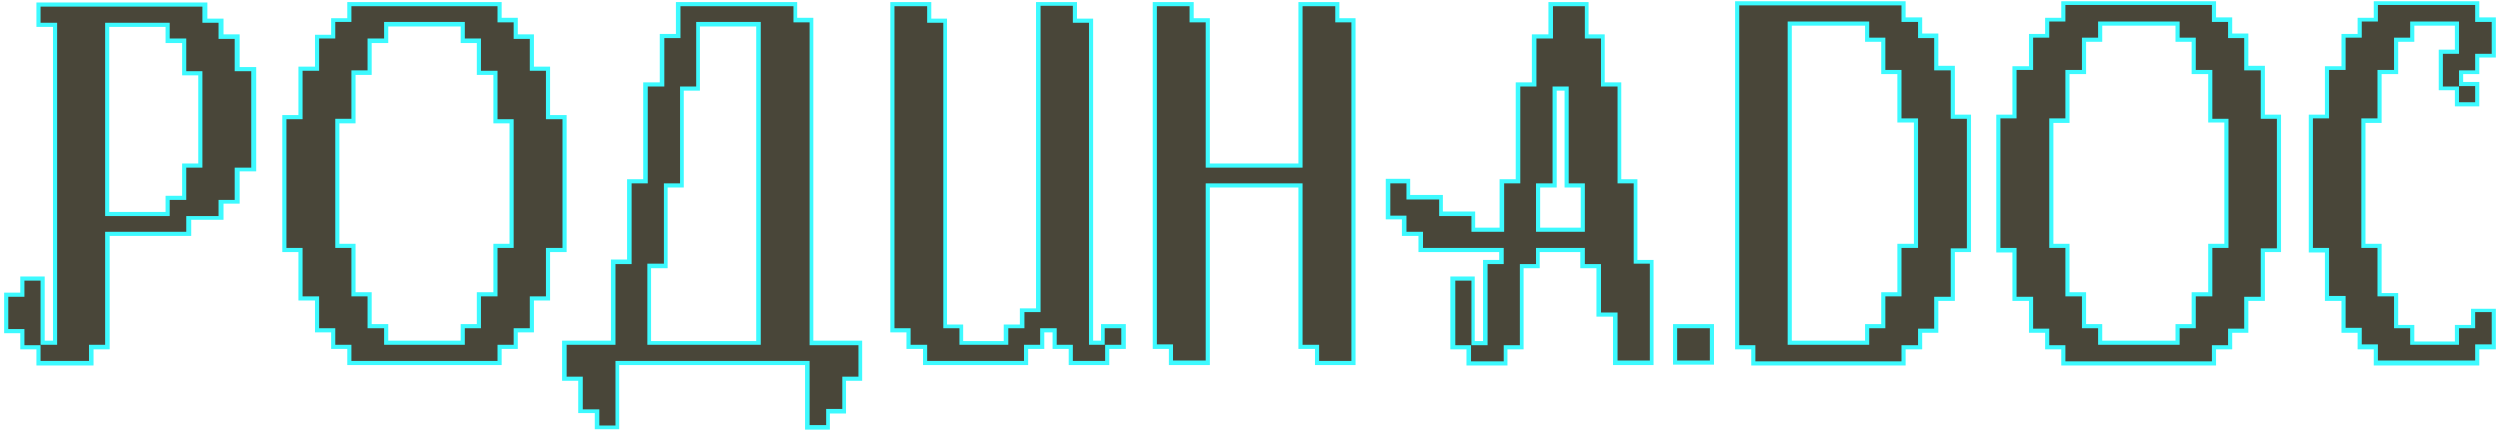
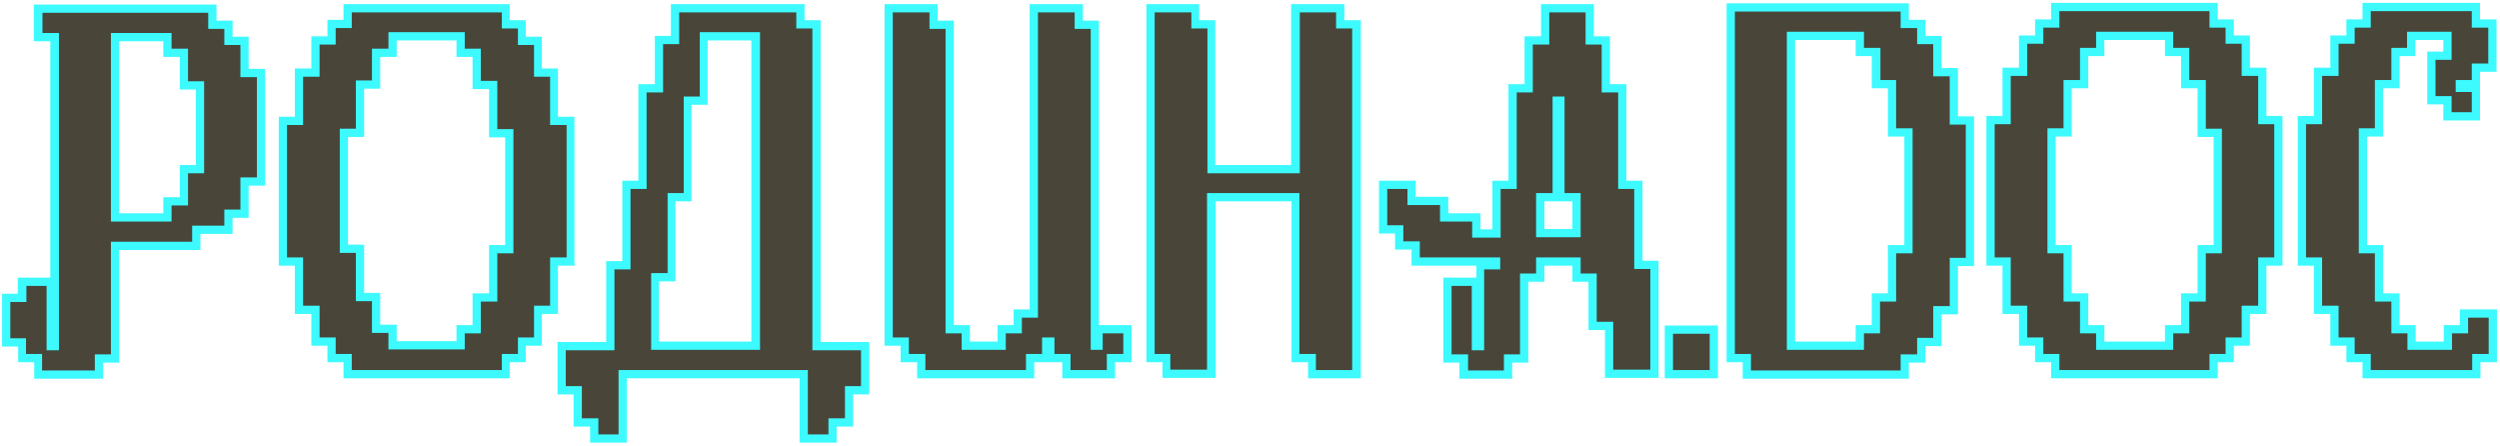
- <svg xmlns="http://www.w3.org/2000/svg" viewBox="0 0 604 104">
-   <path d="M195 103.2V87.7h-45.9v15.6h-4.9v-3.9h-4v-7.8h-3.9v-8.7h11.8V63.3h3.9V43.8h3.9V20.4h4V8.7h3.9V1h28.4v3.9h3.9v78h11.8v8.7H204v7.8h-4v3.9h-5zm-11.7-20.4v-77h-14.6v15.6h-3.9v23.4h-3.9v19.4h-4v18.6h26.4zm207 4.9V76h-4V64.3h-3.9v-3.9h-10.8v3.9h-3.9v19.6h-3.9v3.9H355v-3.9h-3.9V67.3h4.9v15.6h3V63.3h3.9v-2.9h-19.5v-3.9h-4v-3.9h-3.9v-8.8h4.9v3.9h7.9v4h7.8v3.9h6.9V43.8h3.9V20.4h3.9V8.8h4V1h8.8v7.8h3.9v11.6h4v23.4h3.9v19.4h3.9v24.4h-9zm-7.9-32.2V44.8h-3.9V21.4h-2.9v23.4h-4v10.7h10.8zm-99.5 32.2v-3.9H279V1h8.9v3.9h3.9V40h22.4V1h8.9v3.9h3.9v82.8h-8.8v-3.9h-4v-39h-22.4v42.8h-8.9zm-24.2 0v-3.9h-3.9v-4h-3v4h-3.9v3.9h-24.4v-3.9h-4v-4h-3.9V1h8.9v4h3.9v73.8h3.9v4H243v-4h3.9V75h3.9V1h8.9v4h3.9v77.8h2.9v-4h5v5h-4v3.9h-8.8zm-174.3 0v-3.9h-3.9v-4h-3.9v-7.7h-4V60.4h-3.9V28.3h3.9V16.6h4V8.8h3.9v-4h3.9V1h36.3v3.9h3.9v4h3.9v7.7h3.9v11.7h4v32.1h-4v11.7h-3.9v7.7h-3.9v4h-3.9v3.9H84.4zm27.4-4.9v-4h3.9v-7.7h4V59.4h3.9V29.3h-3.9V17.6h-4V9.8h-3.9v-4H93.3v4h-4v7.7h-3.9v11.7h-3.9v30.1h3.9V71h3.9v7.7h4v4h18.5zm311.8 4.9v-3.9h-3.9V.8h40.2v4h4v3.9h3.9v7.8h4v11.7h3.9v32.3h-3.9v11.7h-4v7.7h-3.9v4h-4v3.9h-36.3zm27.5-4.9v-4h3.9v-7.7h3.9V59.4h4V29.1h-4V17.4H455V9.6h-3.9V5.7h-18.7v77.1h18.7zm-46.3 4.9v-8.8h8.9v8.8h-8.9zm-395.5 0v-3.9H5.4V80H1.5v-8.8h3.9v-3.9h4.9v15.6h3V6h-4V1.1h40.2V5h3.9v3.9h3.9v7.8h4V41h-4v7.8h-3.9v3.9h-7.8v3.9H25.9v27.3H22v3.9H9.3zm31.3-36v-3.9h4V40h3.9V17.7h-3.9V9.8h-4V6H25.9v45.7h14.7zm533.4 36v-3.9h-3.9v-4h-3.9v-7.7h-4V60.4h-3.9V28.1h3.9V16.4h4V8.6h3.9V4.7h3.9v-4h24.5v4h4v8.7h-4v4h-3.9v2.9h3.9v4.9h-4.9v-3.9h-3.9v-8.8h3.9V5.7h-10.8v3.9H579v7.8h-4v11.7h-3.9v30.3h3.9v11.7h4v7.7h3.9v4h10.8v-4h3.9V75h5v8.8h-4v3.9H574zm-75.5 0v-3.9h-3.9v-4h-3.9v-7.7h-4V60.4h-3.9V28.1h3.9V16.4h4V8.6h3.9V4.7h3.9v-4h36.4v4h3.9v3.9h3.9v7.8h4v11.7h3.9v32.3h-3.9v11.7h-4v7.7h-3.9v4h-3.9v3.9h-36.4zm27.6-4.9v-4h3.9v-7.7h4V59.4h3.9V29.2H534V17.4h-4V9.6h-3.9V5.7h-18.7v3.9h-3.9v7.8h-4v11.7h-3.9v30.3h3.9v11.7h4v7.7h3.9v4h18.7z" fill="#494639" />
-   <path d="M598 1.3v4h0 4V13h-4v4h-3.9v3.9h-3.9V13h3.9V5.2h-11.8v3.9h-3.9v7.8h-4v11.7h-3.9v31.3h3.9v11.7h4v7.7h3.9v4h11.8v-4h3.9v-3.9h4v7.8h-4v3.9h-23.5v-3.9h-3.9v-4h-3.9v-7.7h-4V59.9h-3.9V28.6h3.9V16.9h4V9.1h3.9V5.2h3.9v-4H598m-63.6.1v4h3.9v3.9h3.9V17h4v11.7h3.9V60h-3.9v11.7h-4v7.7h-3.9v4h-3.9v3.9H499v-3.9h-3.9v-4h-3.9v-7.7h-4V59.9h-3.9V28.6h3.9V16.9h4V9.1h3.9V5.2h3.9v-4h35.4m-39.3 58.7h3.9v11.7h4v7.7h3.9v4h19.7v-4h3.9v-7.7h4V59.9h3.9V28.7h-3.9V16.9h-4V9.1h-3.9V5.2h-19.7v3.9H503v7.8h-4v11.7h-3.9v31.3M459.4 1.3v4h4v3.9h3.9V17h4v11.7h3.9V60h-3.9v11.7h-4v7.7h-3.9v4h-4v3.9h-35.3v-3.9h-3.9V1.3h39.2m-27.5 82h19.7v-4h3.9v-7.7h3.9V59.9h4 0V28.6h-4V16.9h-3.9V9.1h-3.9V5.2h-19.7v78.1m-49-81.8v7.8h3.9v11.6h4v23.4h3.9v19.4h3.9v23.4h-7.8V75.5h-4V63.8h-3.9v-3.9h-11.8v3.9h-3.9v19.6h-3.9v3.9h-7.9v-3.9h4V63.8h3.9v-3.9h-19.5V56h-4v-3.9h-3.9v-7.8h3.9v3.9h7.9v4h7.8V56h7.9V44.3h3.9V20.9h3.9V9.3h4V1.5h7.7M371.1 56h11.8V44.3H379V20.9h-3.9v23.4h-4V56M322.6 1.5v3.9h3.9v81.8h-7.8v-3.9h-4v-39h-23.4v42.8h-7.9v-3.9h-3.9V1.5h7.9v3.9h3.9v35.1h23.4v-39h7.9m-63.4 0v4h3.9 0v77.8h3.9v3.9h-7.8v-3.9h-3.9v-4h-4v4h-3.9v3.9H224v-3.9h-4v-4h-3.9V1.5h7.9v4h3.9v73.8h3.9v4h11.8v-4h3.9v-3.9h3.9v-74h7.8m-67.5.1v3.9h3.9v78h11.8V91h-3.9v7.8h-3.9v3.9h-4V87.2h-46.9v15.6h-3.9v-3.9h-4V91h-3.9v-7.7h11.8V63.8h3.9V44.3h3.9V20.9h4V9.2h3.9V1.5h27.3m-35.3 81.8h27.4v-78h-15.6v15.6h-3.9v23.4h-3.9v19.4h-4v19.6M120.2 1.5v3.9h3.9v4h3.9v7.7h3.9v11.7h4v31.1h-4v11.7H128v7.7h-3.9v4h-3.9v3.9H84.9v-3.9H81v-4h-3.9v-7.7h-4V59.9h-3.9V28.8h3.9V17.1h4V9.3H81v-4h3.9V1.5h35.3M81 59.9h3.9v11.7h3.9v7.7h4v4h19.5v-4h3.9v-7.7h4V59.9h3.9V28.8h-3.9V17.1h-4V9.3h-3.9v-4H92.8v4h-4V17h-3.9v11.7H81v31.2M48.9 1.6v3.9h3.9v3.9h3.9v7.8h4v23.3h-4v7.8h-3.9v3.9H45V56H25.4v27.3h-3.9v3.9H9.8v-3.9h4V5.5h-4V1.6h39.1M25.4 52.2H41v-3.9h0 4v-7.8h3.9V17.2H45V9.3h-4V5.5H25.4v46.7M598 20.8v3.9h-3.9v-3.9h3.9m-242.5 47v15.6h-3.9V67.8h3.9m-345.7 0v15.6H5.9v-3.9H2v-7.8h3.9v-3.9h3.9m403.3 11.5v7.8h-7.9v-7.8h7.9m-142.2 0v4h-4v-4h4m-261.1 4h0 0M599 .3h-1-23.5-1v1 3h-2.9-1v1 2.9h-2.9-1v1V16h-3-1v1 10.7h-2.9-1v1V60v1h1 2.9v10.7 1h1 3v6.7 1h1 2.9v3 1h1 2.9v2.9 1h1H598h1v-1-2.9h3 1v-1-7.8-1h-1-4-1v1 2.9h-2.9-1v1 3h-9.8v-3-1h-1-2.9v-6.7-1h-1-3V59.9v-1h-1-2.9V29.7h2.9 1v-1-10.8h3 1v-1-6.8h2.9 1v-1-2.9h9.8V12h-2.9-1v1 7.8 1h1 2.9v2.9 1h1 3.9 1v-1-3.9-1h-1-2.9v-1.9h2.9 1v-1-3h3 1v-1-7.7-1h-1-3v-3-.9h0zm-63.6 0h-1H499h-1v1 3h-2.9-1v1 2.9h-2.9-1v1V16h-3-1v1 10.7h-2.9-1v1V60v1h1 2.9v10.7 1h1 3v6.7 1h1 2.9v3 1h1 2.9v2.9 1h1 35.4 1v-1-2.9h2.9 1v-1-3h2.9 1v-1-6.7h3 1v-1-10.8h2.9 1v-1-31.2-1h-1-2.9V16.9v-1h-1-3V9.1v-1h-1-2.9V5.2v-1h-1-2.9v-3-.9h0zm-27.5 5.9h17.7v2.9 1h1 2.9v6.8 1h1 3v10.7 1h1 2.9v29.3h-2.9-1v1 10.7h-3-1v1 6.7h-2.9-1v1 3h-17.7v-3-1h-1-2.9v-6.7-1h-1-3V59.9v-1h-1-2.9V29.7h2.9 1v-1-10.8h3 1v-1-6.8h2.9 1v-1-2.9h0zM460.4.3h-1-39.2-1v1 82.1 1h1 2.9v2.9 1h1 35.3 1v-1-2.9h3 1v-1-3h2.9 1v-1-6.7h3 1v-1-10.8h2.9 1v-1-31.2-1h-1-2.9V16.9v-1h-1-3V9.1v-1h-1-2.9V5.2v-1h-1-3v-3-.9h0zm-27.5 5.9h17.7v2.9 1h1 2.9v6.8 1h1 2.9v10.7 1h1 3v29.3h-3-1v1 10.7h-2.9-1v1 6.7h-2.9-1v1 3h-17.7V6.2h0zm-49-5.7h-1-7.8-1v1 6.8h-3-1v1 10.6h-2.9-1v1 22.4h-2.9-1v1V55h-5.9v-2.9-1h-1-6.8v-3-1h-1-6.9v-2.9-1h-1-3.9-1v1V52v1h1 2.9v3 1h1 3v2.9 1h1 18.5v1.9h-2.9-1v1 18.6h-2V67.8v-1h-1-3.9-1v1 15.6 1h1 2.9v2.9 1h1 7.9 1v-1-2.9h2.9 1v-1-18.6h2.9 1v-1-2.9h9.8v2.9 1h1 2.9v10.7 1h1 3v10.7 1h1 7.8 1v-1-23.4-1h-1-2.9V44.3v-1h-1-2.9V20.9v-1h-1-3V9.3v-1h-1-2.9V1.5.5h.1zm-7.8 21.4h1.9v22.4 1h1 2.9V55h-9.8v-9.7h3 1v-1-22.4h0zM323.6.5h-1-7.9-1v1 38h-21.4V5.4v-1h-1-2.9V1.5.5h-1-7.9-1v1 81.8 1h1 2.9v2.9 1h1 7.9 1v-1-41.9h21.4v38 1h1 3v2.9 1h1 7.8 1v-1V5.4v-1h-1-2.9V1.5.5h0zm-63.4 0h-1-7.9-1v1 73h-2.9-1v1 2.9h-2.9-1v1 3h-9.8v-3-1h-1-2.9V5.5v-1h-1-2.8v-3-1h-1-7.9-1v1 77.8 1h1 2.9v3 1h1 3v2.9 1h1 23.4 1v-1-2.9h2.9 1v-1-3h2v3 1h1 2.9v2.9 1h1 7.8 1v-1-2.9h3 1v-1-4-1h-1-4-1v1 3h-1.9V5.5v-1h-1-2.9v-3-1h0zm-67.5 0h-1-27.4-1v1 6.7h-2.9-1v1 10.7h-3-1v1 22.4h-2.9-1v1 18.4h-2.9-1v1 18.6h-10.8-1v1V91v1h1 2.9v6.8 1h1 3v2.9 1h1 3.9 1v-1-14.5h44.9v14.6 1h1 4 1v-1-2.9h2.9 1v-1V92h2.9 1v-1-7.7-1h-1-10.8v-77-1h-1-2.9V1.5.5h.1zm-23.6 5.9h13.6v76h-25.4V64.8h3 1v-1-18.5h2.9 1v-1-22.4h2.9 1v-1V6.4h0zM121.2.5h-1-35.3-1v1 2.9H81h-1v1 3h-2.9-1v1 6.7h-3-1v1 10.7h-2.9-1v1 31.1 1h1 2.9v10.7 1h1 3v6.7 1h1H80v3 1h1 2.9v2.9 1h1 35.3 1v-1-2.9h2.9 1v-1-3h2.9 1v-1-6.7h2.9 1v-1-10.7h3 1v-1-31.1-1h-1-3V17.1v-1h-1-2.9V9.3v-1h-1-2.9v-3-1h-1-2.9V1.5.5h0zM93.8 6.4h17.5v3 1h1 2.9v6.7 1h1 3v10.7 1h1 2.9v29.1h-2.9-1v1 10.7h-3-1v1 6.7h-2.9-1v1 3H93.8v-3-1h-1-3v-6.7-1h-1-2.9V59.9v-1h-1H82V29.8h2.9 1v-1-10.7h2.9 1v-1-6.7h3 1v-1-3h0zM49.9.6h-1H9.8h-1v1 3.9 1h1 3v75.8h-2V67.8v-1h-1-3.9-1v1 2.9H2 1v1 7.8 1h1 2.9v2.9 1h1 2.9v2.9 1h1 11.8 1v-1-2.9h2.9 1v-1V57h18.7 1v-1-2.9H53h1v-1-2.9h2.9 1v-1-6.8h3 1v-1-23.2-1h-1-3V9.3v-1h-1H54V5.5v-1h-1-2.9V1.6.6h-.2zM26.4 6.5H40v2.9 1h1 3v6.8 1h1 2.9v21.3H45h-1v1 6.8h-3-1v1 2.9H26.4V6.5h0zm387.7 71.8h-1-7.9-1v1 7.8 1h1 7.9 1v-1-7.8-1h0z" fill="#3dfaff" />
+ <svg xmlns="http://www.w3.org/2000/svg" viewBox="0 0 606 108">
+   <path d="M195 106.3V90.7h-44v15.6h-6.9v-3.9h-4v-7.8h-3.9V83.9H148V64.3h3.9V44.8h3.9V21.4h4V9.7h3.9V2h30.4v3.9h3.9v78h11.8v10.7H206v7.8h-4v3.9h-7zm-11.8-22.5v-75h-12.6v15.6h-3.9v23.4h-3.9v19.4h-4v16.6h24.4zm240.3 7v-4h-3.9v-85h42.2v4h4v3.9h3.9v7.8h4v11.7h3.9v34.3h-3.9v11.7h-4v7.7h-3.9v4h-4v3.9h-38.3zm27.5-7v-4h3.9v-7.7h3.9V60.4h4V32.1h-4V20.4H455v-7.8h-4V8.7h-16.7v75.1H451zm-96 7v-3.9h-4V68.3h6.9v15.6h1V64.3h3.9v-.9h-19.5v-3.9h-4v-3.9h-3.9V44.8h6.9v3.9h7.9v4h7.8v3.9h4.9V44.8h3.9V21.4h3.9V9.8h4V2h10.8v7.8h3.9v11.6h4v23.4h3.9v19.4h3.9v26.4h-10v-.9h-1V79h-4V67.3h-3.9v-3.9h-8.8v3.9h-3.9v19.6h-3.9v3.9H355zm27.3-34.3v-8.7h-3.9V24.4h-.9v23.4h-4v8.7h8.8zM9.2 90.8v-4H5.4V83H1.5V72.2h3.9v-3.9h6.9v15.6h1V9h-4V2.1h42.2V6h3.9v3.9h3.9v7.8h4V44h-4v7.8h-3.9v3.9h-7.8v3.9H27.9v27.3H24v3.9H9.2zm31.3-38.1v-3.9h4V41h3.9V20.7h-3.9v-7.9h-4V9H27.9v43.7h12.6zm533.5 38v-3.9h-4v-4h-3.9v-7.7h-4V63.4h-3.9V29.1h3.9V17.4h4V9.6h3.9V5.7h3.9v-4h26.5v4h4v10.7h-4v4h-3.9v.9h3.9v6.9h-6.9v-3.9h-3.9V13.5h3.9V8.7h-8.8v3.9H581v7.8h-4v11.7h-4v28.3h3.9v11.7h4v7.7h3.9v4h8.8v-4h3.9V76h7v10.8h-4v3.9H574zm-75.5 0v-3.9h-3.9v-4h-3.9v-7.7h-4V63.4h-3.9V29.1h3.9V17.4h4V9.6h3.9V5.7h3.9v-4h38.4v4h3.9v3.9h3.9v7.8h4v11.7h3.9v34.3h-3.9v11.7h-4v7.7h-3.9v4h-3.9v3.9h-38.4zm27.5-6.9v-4h3.9v-7.7h4V60.4h3.9V32.2H534V20.4h-4v-7.8h-4V8.7h-16.7v3.9h-3.9v7.8h-4v11.7h-3.9v28.3h3.9v11.7h4v7.7h3.9v4H526zm-121.2 6.9V79.9h10.9v10.8h-10.9zm-86.6 0v-3.9h-4v-39h-20.4v42.8h-9.9v-.9h-1v-2.9H279V2h10.9v3.9h3.9V41h20.4V2H325v3.9h3.9v84.8h-10.7zm-59.6 0v-3.9h-3.9v-4h-1v4h-3.9v3.9h-26.4v-3.9h-4v-4h-3.9V2h10.9v4h3.9v73.8h3.9v4h8.7v-4h3.9V76h3.9V2h10.9v4h3.9v77.8h.9v-4h7v7h-4v3.9h-10.8zm-174.2 0v-3.9h-3.9v-4h-3.9v-7.7h-4V63.4h-3.9V29.3h3.9V17.6h4V9.8h3.9v-4h3.9V2h38.3v3.9h3.9v4h3.9v7.7h3.9v11.7h4v34.1h-4v11.7h-3.9v7.7h-3.9v4h-3.9v3.9H84.4zm27.4-7v-3.9h3.9v-7.7h4V60.4h3.9V32.3h-3.9V20.6h-4v-7.8h-3.9v-4H95.2v4h-4v7.7h-3.9v11.7h-3.9v28.1h3.9V72h3.9v7.7h4v4h16.6z" fill="#494639" />
+   <path d="M599.4 2.7v4h4v8.7h-4v4h-3.9v2.9h3.9v4.9h-4.9v-3.9h-3.9v-8.8h3.9V7.7h-10.8v3.9h-3.8v7.8h-4v11.7H572v30.3h3.9v11.7h4v7.7h3.9v4h10.8v-4h3.9V77h5v8.8h-4v3.9h-24.6v-3.9H571v-4h-3.9v-7.7h-4V62.4h-3.9V30.1h3.9V18.4h4v-7.8h3.9V6.7h3.9v-4h24.5m-63.6 0v4h3.9v3.9h3.9v7.8h4v11.7h3.9v32.3h-3.9v11.7h-4v7.7h-3.9v4h-3.9v3.9h-36.4v-3.9h-3.9v-4h-3.9v-7.7h-4V62.4h-3.9V30.1h3.9V18.4h4v-7.8h3.9V6.7h3.9v-4h36.4m-39.3 58.7h3.9v11.7h4v7.7h3.9v4H527v-4h3.9v-7.7h4V61.4h3.9V31.2h-3.9V19.4h-4v-7.8H527V7.7h-18.7v3.9h-3.9v7.8h-4v11.7h-3.9v30.3M460.9 2.8v4h4v3.9h3.9v7.8h4v11.7h3.9v32.3h-3.9v11.7h-4v7.7h-3.9v4h-4v3.9h-36.3v-.1-3.9h-3.9v-83h40.2m-27.5 82H452h0 0v-4h3.9v-7.7h3.9V61.4h4V31.1h-4V19.4H456v-7.8h-4V7.7h-18.7v77.1M384.5 3v7.8h3.9v11.6h4v23.4h3.9v19.4h3.9v24.4h-9V78h-4V66.3h-3.9v-3.9h-10.8v3.9h-3.9v19.6h-3.9v3.9H356v-3.9h-4V69.3h4.9v15.6h3V65.3h3.9v-2.9h-19.5v-3.9h-4v-3.9h-3.9v-8.8h4.9v3.9h7.9v4h7.8v3.9h6.9V45.8h3.9V22.4h3.9V10.8h4V3h8.8m-12 54.5h10.8V46.8h-3.9V23.4h-2.9v23.4h-4v10.7M324 3v3.9h3.9v82.8h-8.8v-3.9h-4v-39h-22.4v42.8h-8.9v-3.8H280V3h8.9v3.9h3.9V42h22.4V3h8.8m-63.4 0v4h3.9v77.8h2.9v-4h5v5h-4v3.9h-8.8v-3.9h-3.9v-4h-3v4h-3.9v3.9h-24.4v-3.9h-4v-4h-3.9V3h8.9v4h3.9v73.8h3.9v4h10.7v-4h3.9V77h3.9V3h8.9m-67.5 0v3.9h3.9v78h11.8v8.7h-3.9v7.8h-4v3.9h-5v-.1-15.5H150v15.6h-4.9v-3.9h-4v-7.8h-3.9v-8.7H149V65.3h3.9V45.8h3.9V22.4h4V10.7h3.9V3h28.4m-35.2 81.8h26.4v-77h-14.6v15.6h-3.9v23.4h-3.9v19.4h-4v18.6M121.7 3v3.9h3.9v4h3.9v7.7h3.9v11.7h4v32.1h-4v11.7h-3.9v7.7h-3.9v4h-3.9v3.9H85.3v-3.9h-3.9v-4h-3.9v-7.7h-4V62.4h-3.9V30.3h3.9V18.6h4v-7.8h3.9v-4h3.9V3h36.4M82.4 61.3h3.9V73h3.9v7.7h4v4h18.5v.1-.1-3.9h3.9v-7.7h4V61.4h3.9V31.3h-3.9V19.6h-4v-7.8h-3.9v-4H94.2v4h-4v7.7h-3.9v11.7h-3.9v30.1M50.5 3.1V7h3.9v3.9h3.9v7.8h4V43h-4v7.8h-3.9v3.9h-7.8v3.9H26.9v27.3H23v3.9H10.2v-.1-3.9H6.3V82H2.5v-8.8h3.9v-3.9h4.9v15.6h3V8h-4V3.1h40.2M26.9 53.7h14.7v-3.9h4V42h3.9V19.7h-3.9v-7.9h-4V8H26.9v45.7m387.7 27.2v8.8h-8.9v-8.8h8.9m-23.4 8.7h0 0 0m-107.3 0h0 0M601.4.7h-2-24.5-2v2 2H571h-2v2 1.9h-1.9-2v2 5.8h-2-2v2 9.7h-1.9-2v2 32.3 2h2 1.9v9.7 2h2 2v5.7 2h2 1.9v2 2h2 1.9v1.9 2h2 24.6 2v-2-1.9h2 2v-2V77v-2h-2-5-2v2 1.8h-1.9-2v2 2h-6.8v-2-2h-2-1.9v-5.7-2h-2-2v-9.7-2h-2-1.9V33.1h1.9 2v-2-9.7h2 2v-2-5.8h1.8 2v-2-1.9h6.8v2.8h-1.9-2v2 8.8 2h2 1.9v1.9 2h2 4.9 2v-2-4.9-.9-2-2h2 2v-2-8.7-2h-2-2v-2-2h0zm-63.6 0h-2-36.4-2v2 2h-1.9-2v2 1.9h-1.9-2v2 5.8h-2-2v2 9.7h-1.9-2v2 32.3 2h2 1.9v9.7 2h2 2v5.7 2h2 1.9v2 2h2 1.9v1.9 2h2 36.4 2v-2-1.9h1.9 2v-2-2h1.9 2v-2-5.7h2 2v-2-9.7h1.9 2v-2-32.3-2h-2-1.9v-9.7-2h-2-2v-5.8-2h-2-1.9V6.7v-2h-2-1.9v-2-2h0zm-27.5 9H525v1.9 2h2 1.9v5.8 2h2 2v9.8 2h2 1.9v26.2h-1.9-2v2 9.7h-2-2v2 5.7H527h-2v2 2h-14.7v-2-2h-2-1.9v-5.7-2h-2-2v-9.7-2h-2-1.9V33.1h1.9 2v-2-9.7h2 2v-2-5.8h1.9 2v-2-1.9h0zM462.9.8h-2-40.2-2v2 83 2h2 1.9v1.9.1 2h2 36.3 2v-2-1.9h2 2v-2-2h1.9 2v-2-5.7h2 2v-2-9.7h1.9 2v-2-32.3-2h-2-1.9v-9.7-2h-2-2v-5.8-2h-2-1.9V6.8v-2h-2-2v-2-2h0zm-27.5 8.9H450v1.9 2h2 1.9v5.8 2h2 1.9v9.7 2h2 2v26.3h-2-2v2 9.7h-1.9-2v2 5.7H452h-2v2 2h-14.7V9.7h.1zM386.5 1h-2-8.8-2v2 5.8h-2-2v2 9.6h-1.9-2v2 21.4h-1.9-2v2 9.8H359v-1.9-2h-2-5.8v-2-2h-2-5.9v-1.9-2h-2-4.9-2v2 8.8 2h2 1.9v1.9 2h2 2v1.9 2h2H358v.9 2h-1-5-2v2 16.6 2h2 1.9v1.9 2h2 8.8 2v-2-1.9h1.9 2v-2-17.6h1.9 2v-2-1.9h6.8v1.9 2h2 1.9V78v2h2 2v9.6 2h2 9 2v-2-24.4-2h-2-1.9V45.8v-2h-2-1.9V22.4v-2h-2-2v-9.6-2h-2-1.9V3 1h0zm-8 47.8h.9 1.9v6.7h-6.8v-6.7h2 2 0zM326 1h-2-8.9-2v2 37h-18.4V6.9v-2h-2-1.9V3 1h-2-8.8-2v2 82.8 2h2 1.9v1.8 2h2 8.9 2v-2-40.8h18.4v37 2h2 2v1.9 2h2 8.8 2v-2V6.9v-2h-2-2V3 1h0zm-63.4 0h-2-8.9-2v2 72h-1.9-2v2 1.8h-1.9-2v2 2h-6.7v-2-2h-2-1.9V7 5h-2-1.9V3 1h-2-8.9-2v2 78.8 2h2 1.9v2 2h2 2v1.9 2h2 24.4 2v-2-1.9h1.9 2 1 1.9v1.9 2h2 8.8 2v-2-1.9h2 2v-2-5-2h-2-5-.9V7 5h-2-1.9V3 1h0zm-67.5 0h-2-28.4-2v2 5.7h-1.9-2v2 9.7h-2-2v2 21.4h-1.9-2v2 17.5H149h-2v2 17.6h-9.8-2v2 8.7 2h2 1.9v5.8 2h2 2v1.9 2h2 4.9 2v-2-13.6h41.9v13.5.1 2h2 5 2v-2-1.9h2 2v-2-5.8h1.9 2v-2-8.7-2h-2-9.8v-76-2h-2-1.9V3 1h0zm-23.5 8.8h10.6v73h-22.4V68.2h2 2v-2-17.4h1.9 2v-2-21.4h1.9 2v-2V9.8h0zM123.7 1h-2-36.4-2v2 1.8h-1.9-2v2 2h-1.9-2v2 5.8h-2-2v2 9.7h-1.9-2v2 32.1 2h2 1.9v9.7 2h2 2v5.7 2h2 1.9v2 2h2 1.9v1.9 2h2 36.3 2v-2-1.9h1.9 2v-2-2h1.9 2v-2-5.7h1.9 2v-2-9.7h2 2v-2-32.1-2h-2-2v-9.7-2h-2-1.9v-5.7-2h-2-1.9v-2-2h-2-1.9V3 1h.1zM96.2 9.8h14.5v2 2h2 1.9v5.8 2h2 2v9.7 2h2 1.9v26.1h-1.9-2v2 9.7h-2-2v2 5.7h-1.9-2v2 1.9H96.2v-2-2h-2-2V73v-2h-2-1.9v-9.7-2h-2-1.9V33.2h1.9 2v-2-9.7h1.9 2v-2-5.7h2 2v-2-2h0zM52.5 1.1h-2-40.3-2v2V8v2h2 2v57.3h-1-4.9-2v2 1.9H2.5.5v2V82v2h2 1.9v1.8 2h2 1.9v1.9.1 2h2H23h2v-2-1.9h1.9 2v-2-25.3h17.7 2v-2-1.9h5.8 2v-2-1.9h1.9 2v-2V45h2 2v-2-24.3-2h-2-2v-5.8-2h-2-1.9V7 5h-2-1.9V3.1v-2h0zM28.9 10h10.7v1.8 2h2 2v5.9 2h2 1.9V40h-1.9-2v2 5.8h-2-2v2 1.9H28.9V10h0zm387.7 68.9h-2-8.9-2v2 8.8 2h2 8.9 2v-2-8.8-2h0z" fill="#3dfaff" />
</svg>
